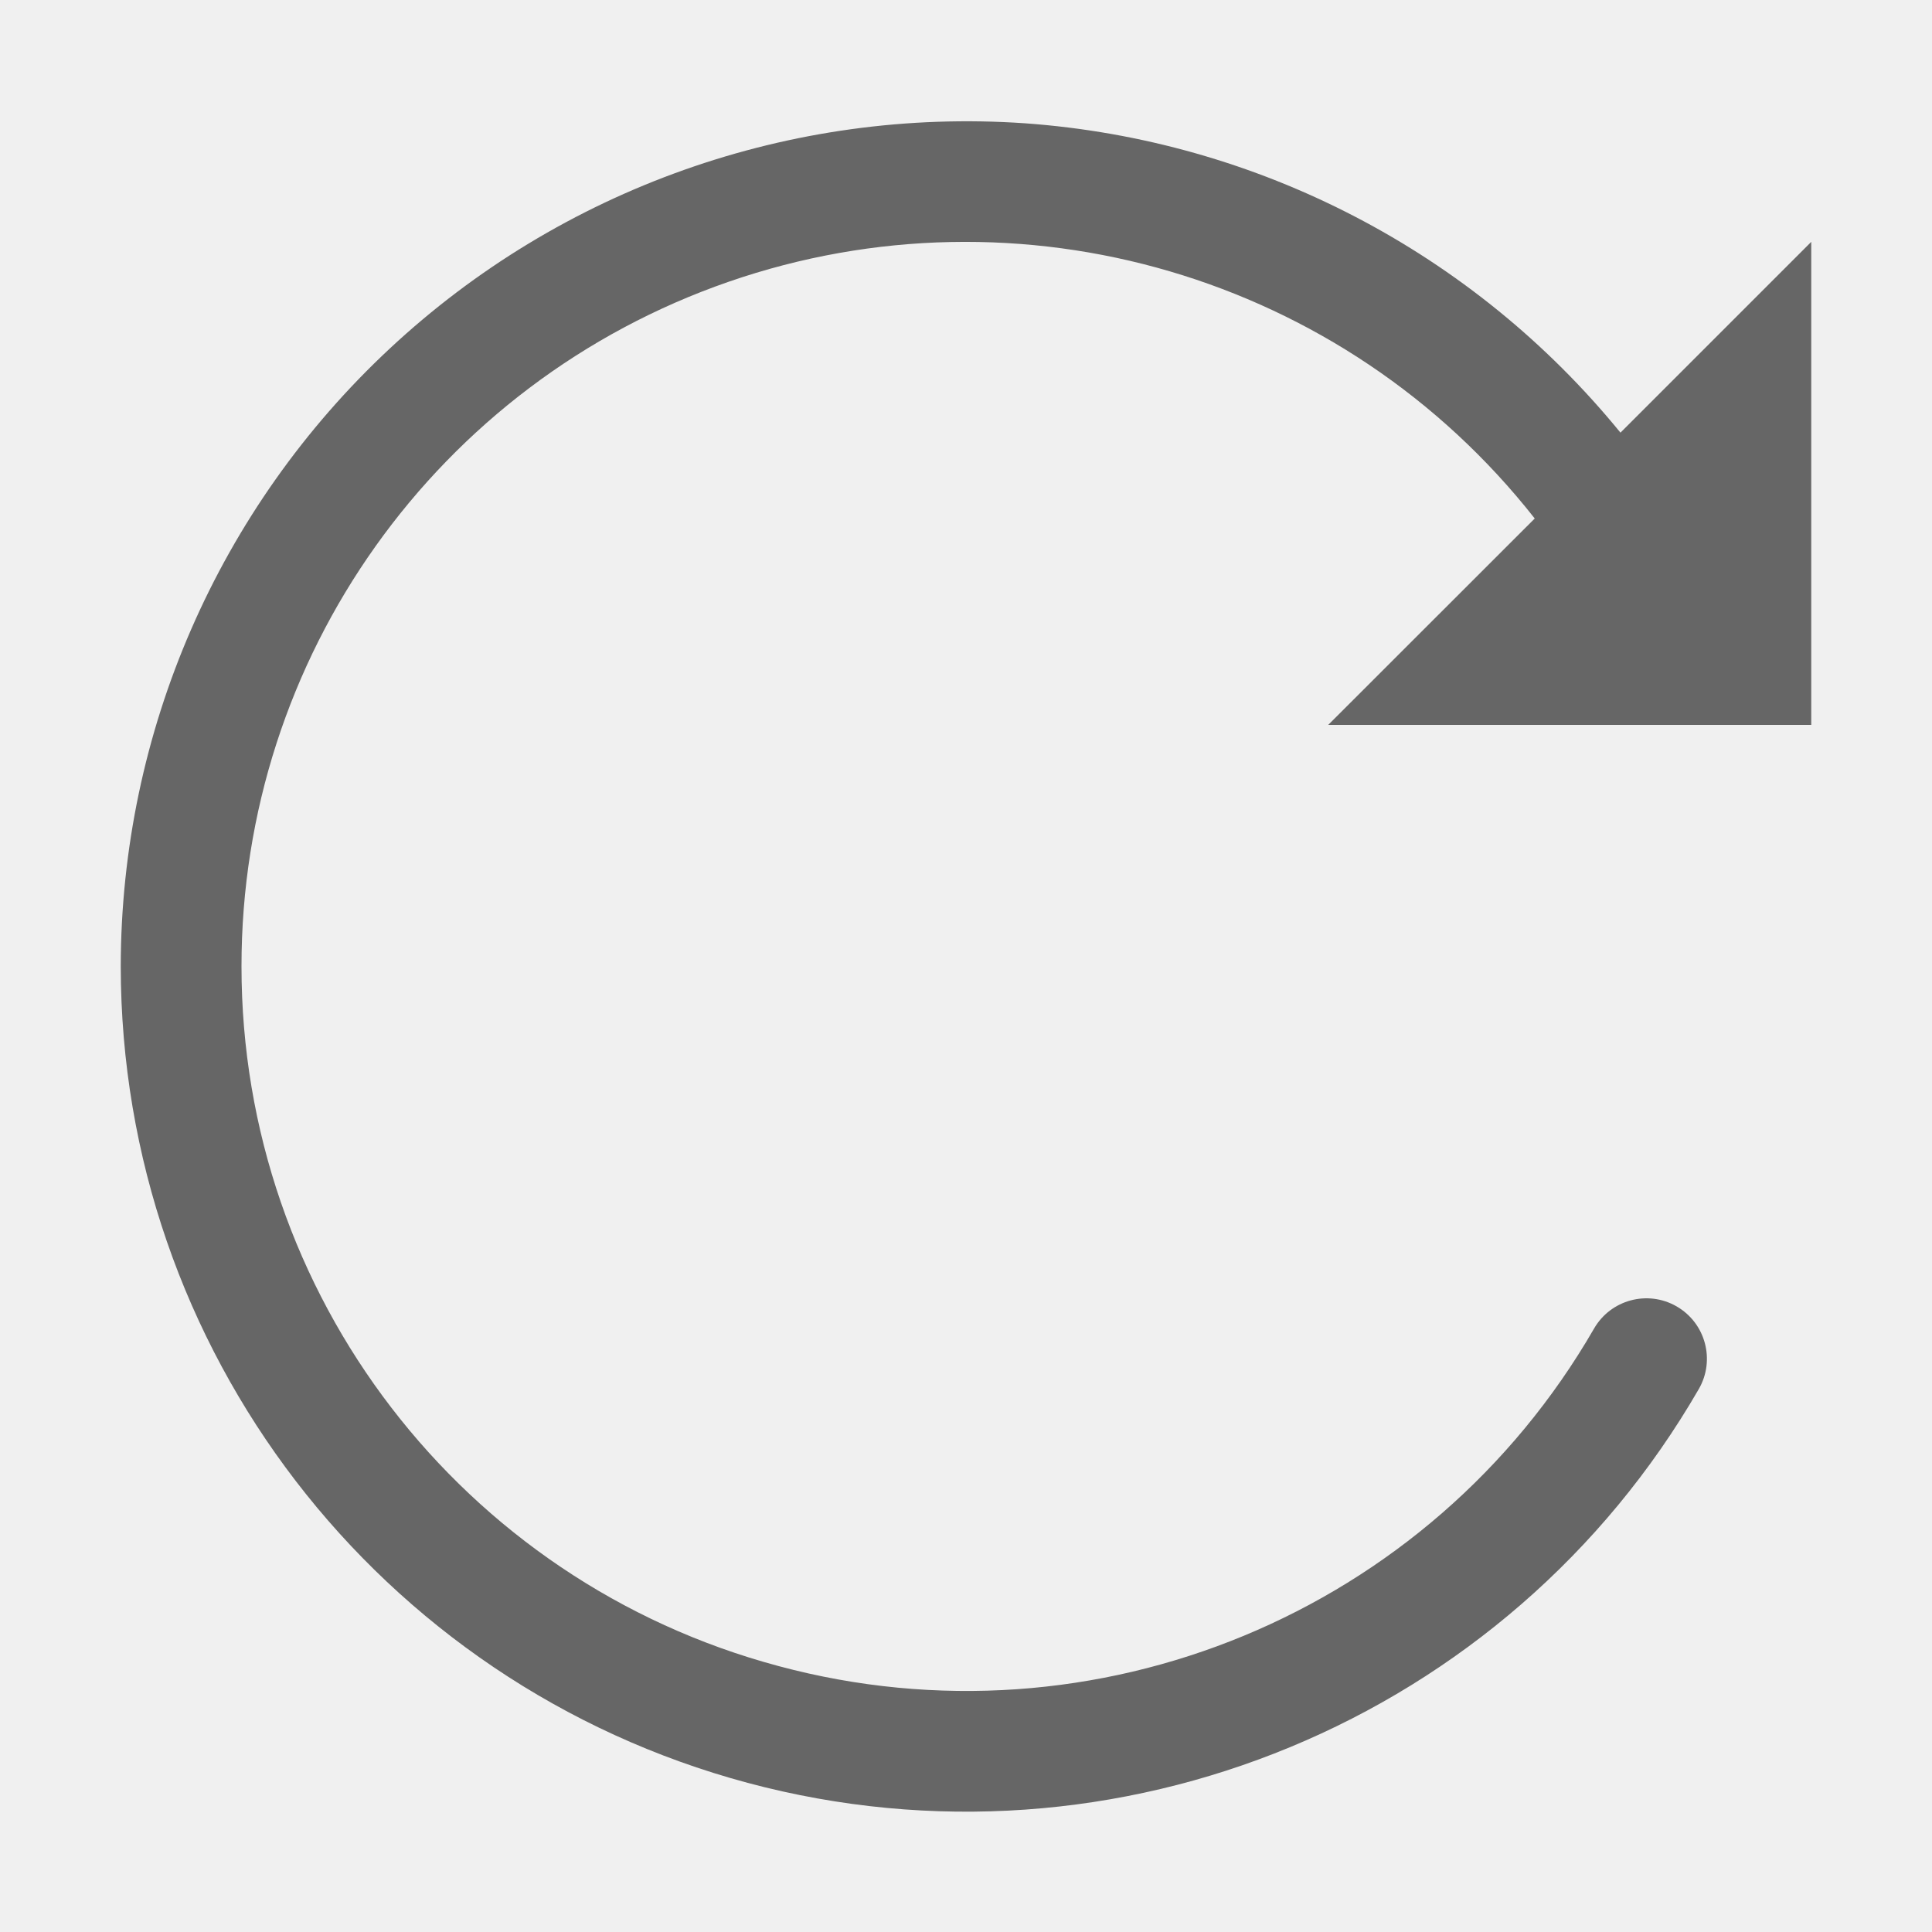
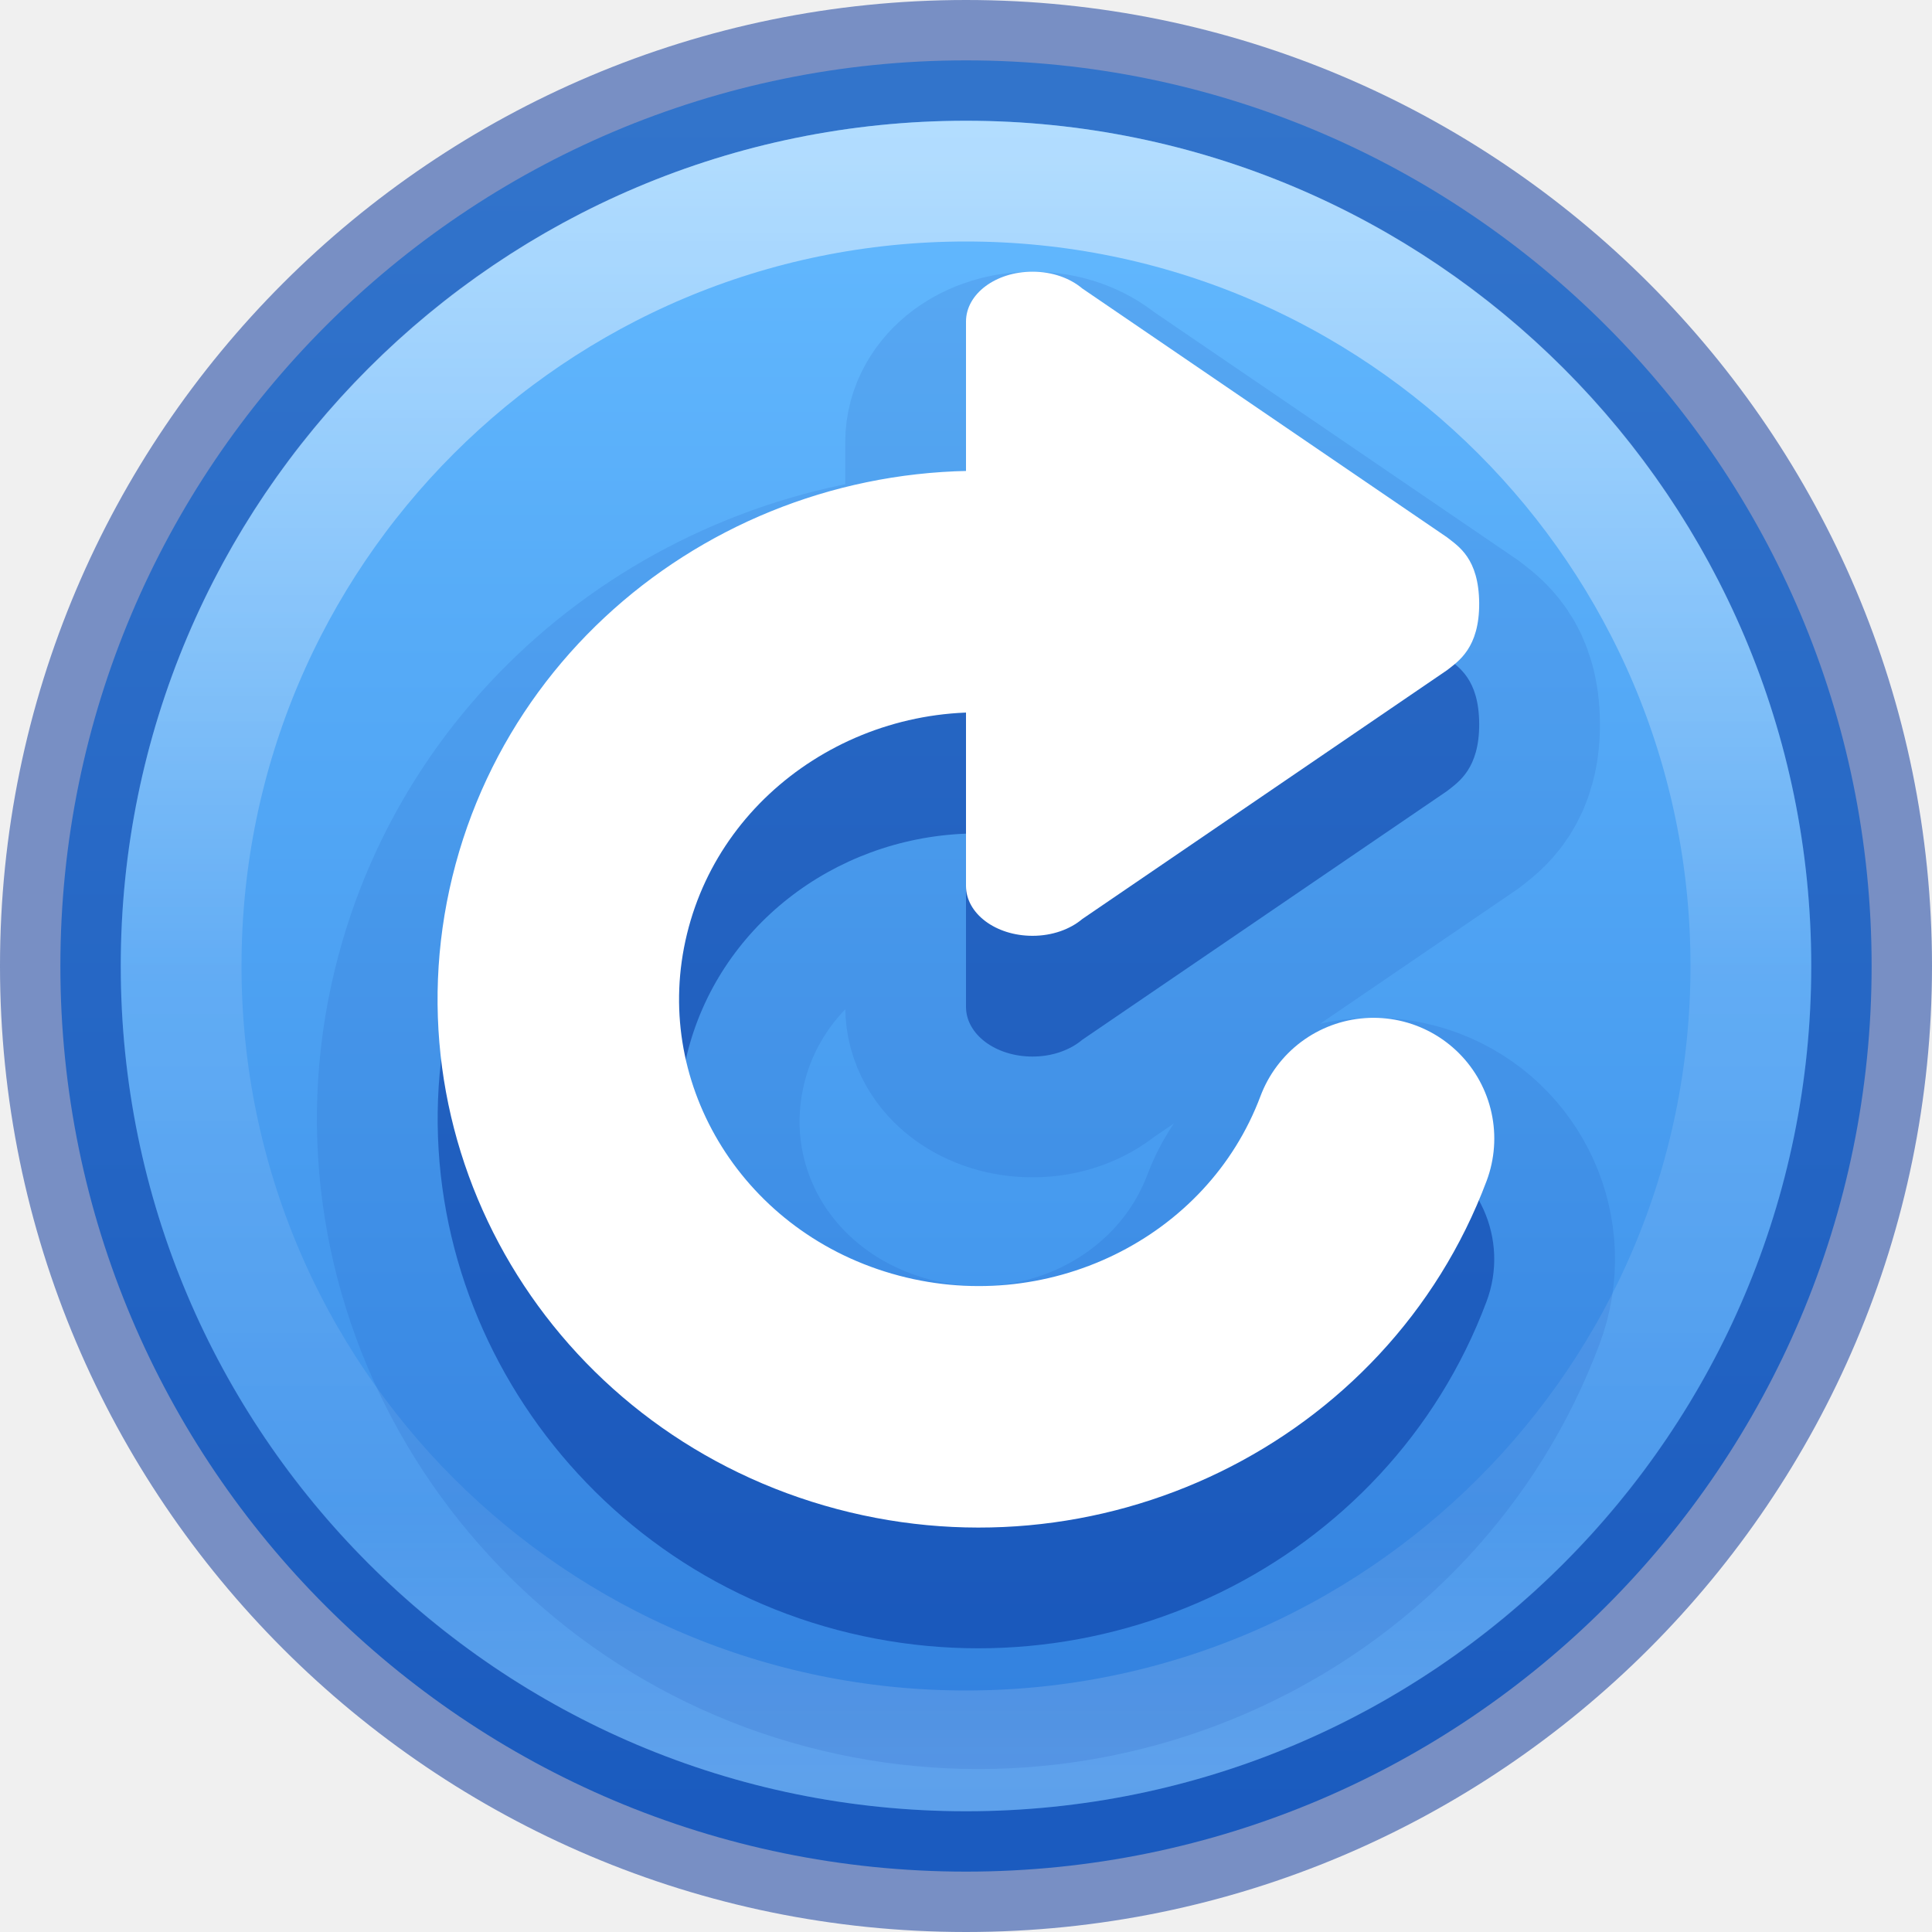
- <svg xmlns="http://www.w3.org/2000/svg" height="16" width="16">
-   <g transform="translate(-833 191.003)">
-     <path color="#000" d="M841.488-189.982A7.006 7.006 0 0 0 834-183a7.006 7.006 0 0 0 5.192 6.762c3.059.819 6.293-.52 7.877-3.262a.5.5 0 1 0-.868-.5 5.999 5.999 0 0 1-6.752 2.795A5.996 5.996 0 0 1 835-183a5.996 5.996 0 0 1 10.71-3.709L844-185h4v-4l-1.58 1.58a7.012 7.012 0 0 0-4.932-2.562z" fill="#666" font-family="sans-serif" font-weight="400" overflow="visible" style="line-height:normal;font-variant-ligatures:normal;font-variant-position:normal;font-variant-caps:normal;font-variant-numeric:normal;font-variant-alternates:normal;font-feature-settings:normal;text-indent:0;text-align:start;text-decoration-line:none;text-decoration-style:solid;text-decoration-color:#000;text-transform:none;text-orientation:mixed;shape-padding:0;isolation:auto;mix-blend-mode:normal" white-space="normal" />
-   </g>
+ <svg xmlns="http://www.w3.org/2000/svg" xmlns:xlink="http://www.w3.org/1999/xlink" width="16px" height="16px" id="svg3033" version="1.1">
+   <defs id="defs3035">
+     <linearGradient id="linearGradient4011">
+       <stop id="stop4013" style="stop-color:#ffffff;stop-opacity:1;" offset="0" />
+       <stop offset="0.508" style="stop-color:#ffffff;stop-opacity:0.235;" id="stop4015" />
+       <stop id="stop4017" style="stop-color:#ffffff;stop-opacity:0.157;" offset="0.835" />
+       <stop id="stop4019" style="stop-color:#ffffff;stop-opacity:0.392;" offset="1" />
+     </linearGradient>
+     <linearGradient x1="71.204" y1="6.238" x2="71.204" y2="44.341" id="linearGradient3089" xlink:href="#linearGradient4011" gradientUnits="userSpaceOnUse" gradientTransform="matrix(0.3513514,0,0,0.3513514,-17.20367,-0.9093021)" />
+     <linearGradient xlink:href="#linearGradient26009" id="linearGradient905" gradientUnits="userSpaceOnUse" x1="12" y1="10.186" x2="12" y2="29.735" gradientTransform="matrix(0.7144072,0,0,0.7144072,-0.572886,-6.288143)" />
+     <linearGradient id="linearGradient26009">
+       <stop id="stop26005" offset="0" style="stop-color:#64baff;stop-opacity:1" />
+       <stop id="stop26007" offset="1" style="stop-color:#3689e6;stop-opacity:1" />
+     </linearGradient>
+   </defs>
+   <path d="m 8,0.5 c -4.138,0 -7.5,3.362 -7.5,7.5 C 0.5,12.138 3.862,15.5 8,15.5 c 4.138,0 7.5,-3.362 7.5,-7.5 C 15.5,3.862 12.138,0.5 8,0.5 Z" id="path2555" style="fill:url(#linearGradient905);fill-opacity:1;stroke:none;stroke-width:1;stroke-linecap:round;stroke-linejoin:round;stroke-miterlimit:4;stroke-dasharray:none;stroke-dashoffset:0;stroke-opacity:1" />
+   <path d="m 8,0.5 c -4.138,0 -7.5,3.362 -7.5,7.5 0,4.138 3.362,7.5 7.5,7.5 C 12.138,15.5 15.5,12.138 15.5,8 15.5,3.862 12.138,0.5 8,0.5 Z" id="path2555-6" style="color:#000000;display:inline;overflow:visible;visibility:visible;fill:none;stroke:#002e99;stroke-width:1;stroke-linecap:round;stroke-linejoin:round;stroke-miterlimit:4;stroke-dasharray:none;stroke-dashoffset:0;stroke-opacity:0.5;marker:none;enable-background:accumulate" />
+   <path d="m 14.5,8 c 0,3.59 -2.91,6.5 -6.5,6.5 -3.59,0 -6.5,-2.91 -6.5,-6.5 0,-3.59 2.91,-6.5 6.5,-6.5 3.59,0 6.5,2.91 6.5,6.5 z" id="path8655" style="color:#000000;display:inline;overflow:visible;visibility:visible;opacity:0.5;fill:none;stroke:url(#linearGradient3089);stroke-width:1;stroke-linecap:round;stroke-linejoin:round;stroke-miterlimit:4;stroke-dasharray:none;stroke-dashoffset:0;stroke-opacity:1;marker:none;enable-background:accumulate" />
+   <path id="path11867" style="font-variation-settings:normal;fill:none;fill-opacity:0.6;stroke:#002e99;stroke-width:2;stroke-linecap:butt;stroke-linejoin:miter;stroke-miterlimit:4;stroke-dasharray:none;stroke-dashoffset:0;stroke-opacity:0.1;marker:none;stop-color:#000000" d="M 8.551,3.25 C 8.246,3.25 8,3.433 8,3.662 V 4.9 C 6.015,4.947 4.228,6.289 3.746,8.26 3.194,10.518 4.576,12.815 6.828,13.469 c 2.253,0.654 4.665,-0.509 5.482,-2.688 A 1,1 0 0 0 11.727,9.492 1,1 0 0 0 10.439,10.078 C 9.996,11.26 8.664,11.918 7.385,11.547 6.105,11.175 5.391,9.955 5.689,8.734 5.946,7.683 6.899,6.946 8,6.904 V 8.338 C 8,8.567 8.246,8.75 8.551,8.75 8.715,8.75 8.862,8.696 8.963,8.611 L 11.984,6.551 C 12.078,6.477 12.252,6.366 12.25,5.994 12.248,5.623 12.078,5.523 11.984,5.449 L 8.963,3.389 C 8.862,3.304 8.715,3.25 8.551,3.25 Z" />
+   <path id="path9399" style="font-variation-settings:normal;fill:#002e99;fill-opacity:0.5;stroke:none;stroke-width:1;stroke-linecap:butt;stroke-linejoin:miter;stroke-miterlimit:4;stroke-dasharray:none;stroke-dashoffset:0;stroke-opacity:1;marker:none;stop-color:#000000" d="M 8.551,3.25 C 8.246,3.25 8,3.433 8,3.662 V 4.9 C 6.015,4.947 4.228,6.289 3.746,8.26 3.194,10.518 4.576,12.815 6.828,13.469 c 2.253,0.654 4.665,-0.509 5.482,-2.688 A 1,1 0 0 0 11.727,9.492 1,1 0 0 0 10.439,10.078 C 9.996,11.26 8.664,11.918 7.385,11.547 6.105,11.175 5.391,9.955 5.689,8.734 5.946,7.683 6.899,6.946 8,6.904 V 8.338 C 8,8.567 8.246,8.75 8.551,8.75 8.715,8.75 8.862,8.696 8.963,8.611 L 11.984,6.551 C 12.078,6.477 12.252,6.366 12.25,5.994 12.248,5.623 12.078,5.523 11.984,5.449 L 8.963,3.389 C 8.862,3.304 8.715,3.25 8.551,3.25 Z" />
+   <path id="path873-5" style="font-variation-settings:normal;fill:#ffffff;fill-opacity:1;stroke:none;stroke-width:1;stroke-linecap:butt;stroke-linejoin:miter;stroke-miterlimit:4;stroke-dasharray:none;stroke-dashoffset:0;stroke-opacity:1;marker:none;stop-color:#000000" d="m 8.551,7.75 c -0.305,0 -0.551,-0.184 -0.551,-0.413 V 2.663 C 8,2.434 8.246,2.25 8.551,2.25 c 0.165,0 0.311,0.054 0.412,0.139 l 3.021,2.061 c 0.093,0.074 0.263,0.173 0.266,0.545 C 12.252,5.366 12.078,5.476 11.984,5.55 L 8.963,7.611 C 8.862,7.696 8.715,7.75 8.551,7.75 Z" />
+   <path style="fill:none;fill-opacity:0.5;fill-rule:evenodd;stroke:#ffffff;stroke-width:2;stroke-linecap:round;stroke-dasharray:none;stroke-opacity:1;stop-color:#000000" id="path54251" d="M 11.375,9.429 A 3.48,3.375 0 0 1 7.106,11.508 3.48,3.375 0 0 1 4.718,7.497 3.48,3.375 0 0 1 8.709,4.951" />
</svg>
